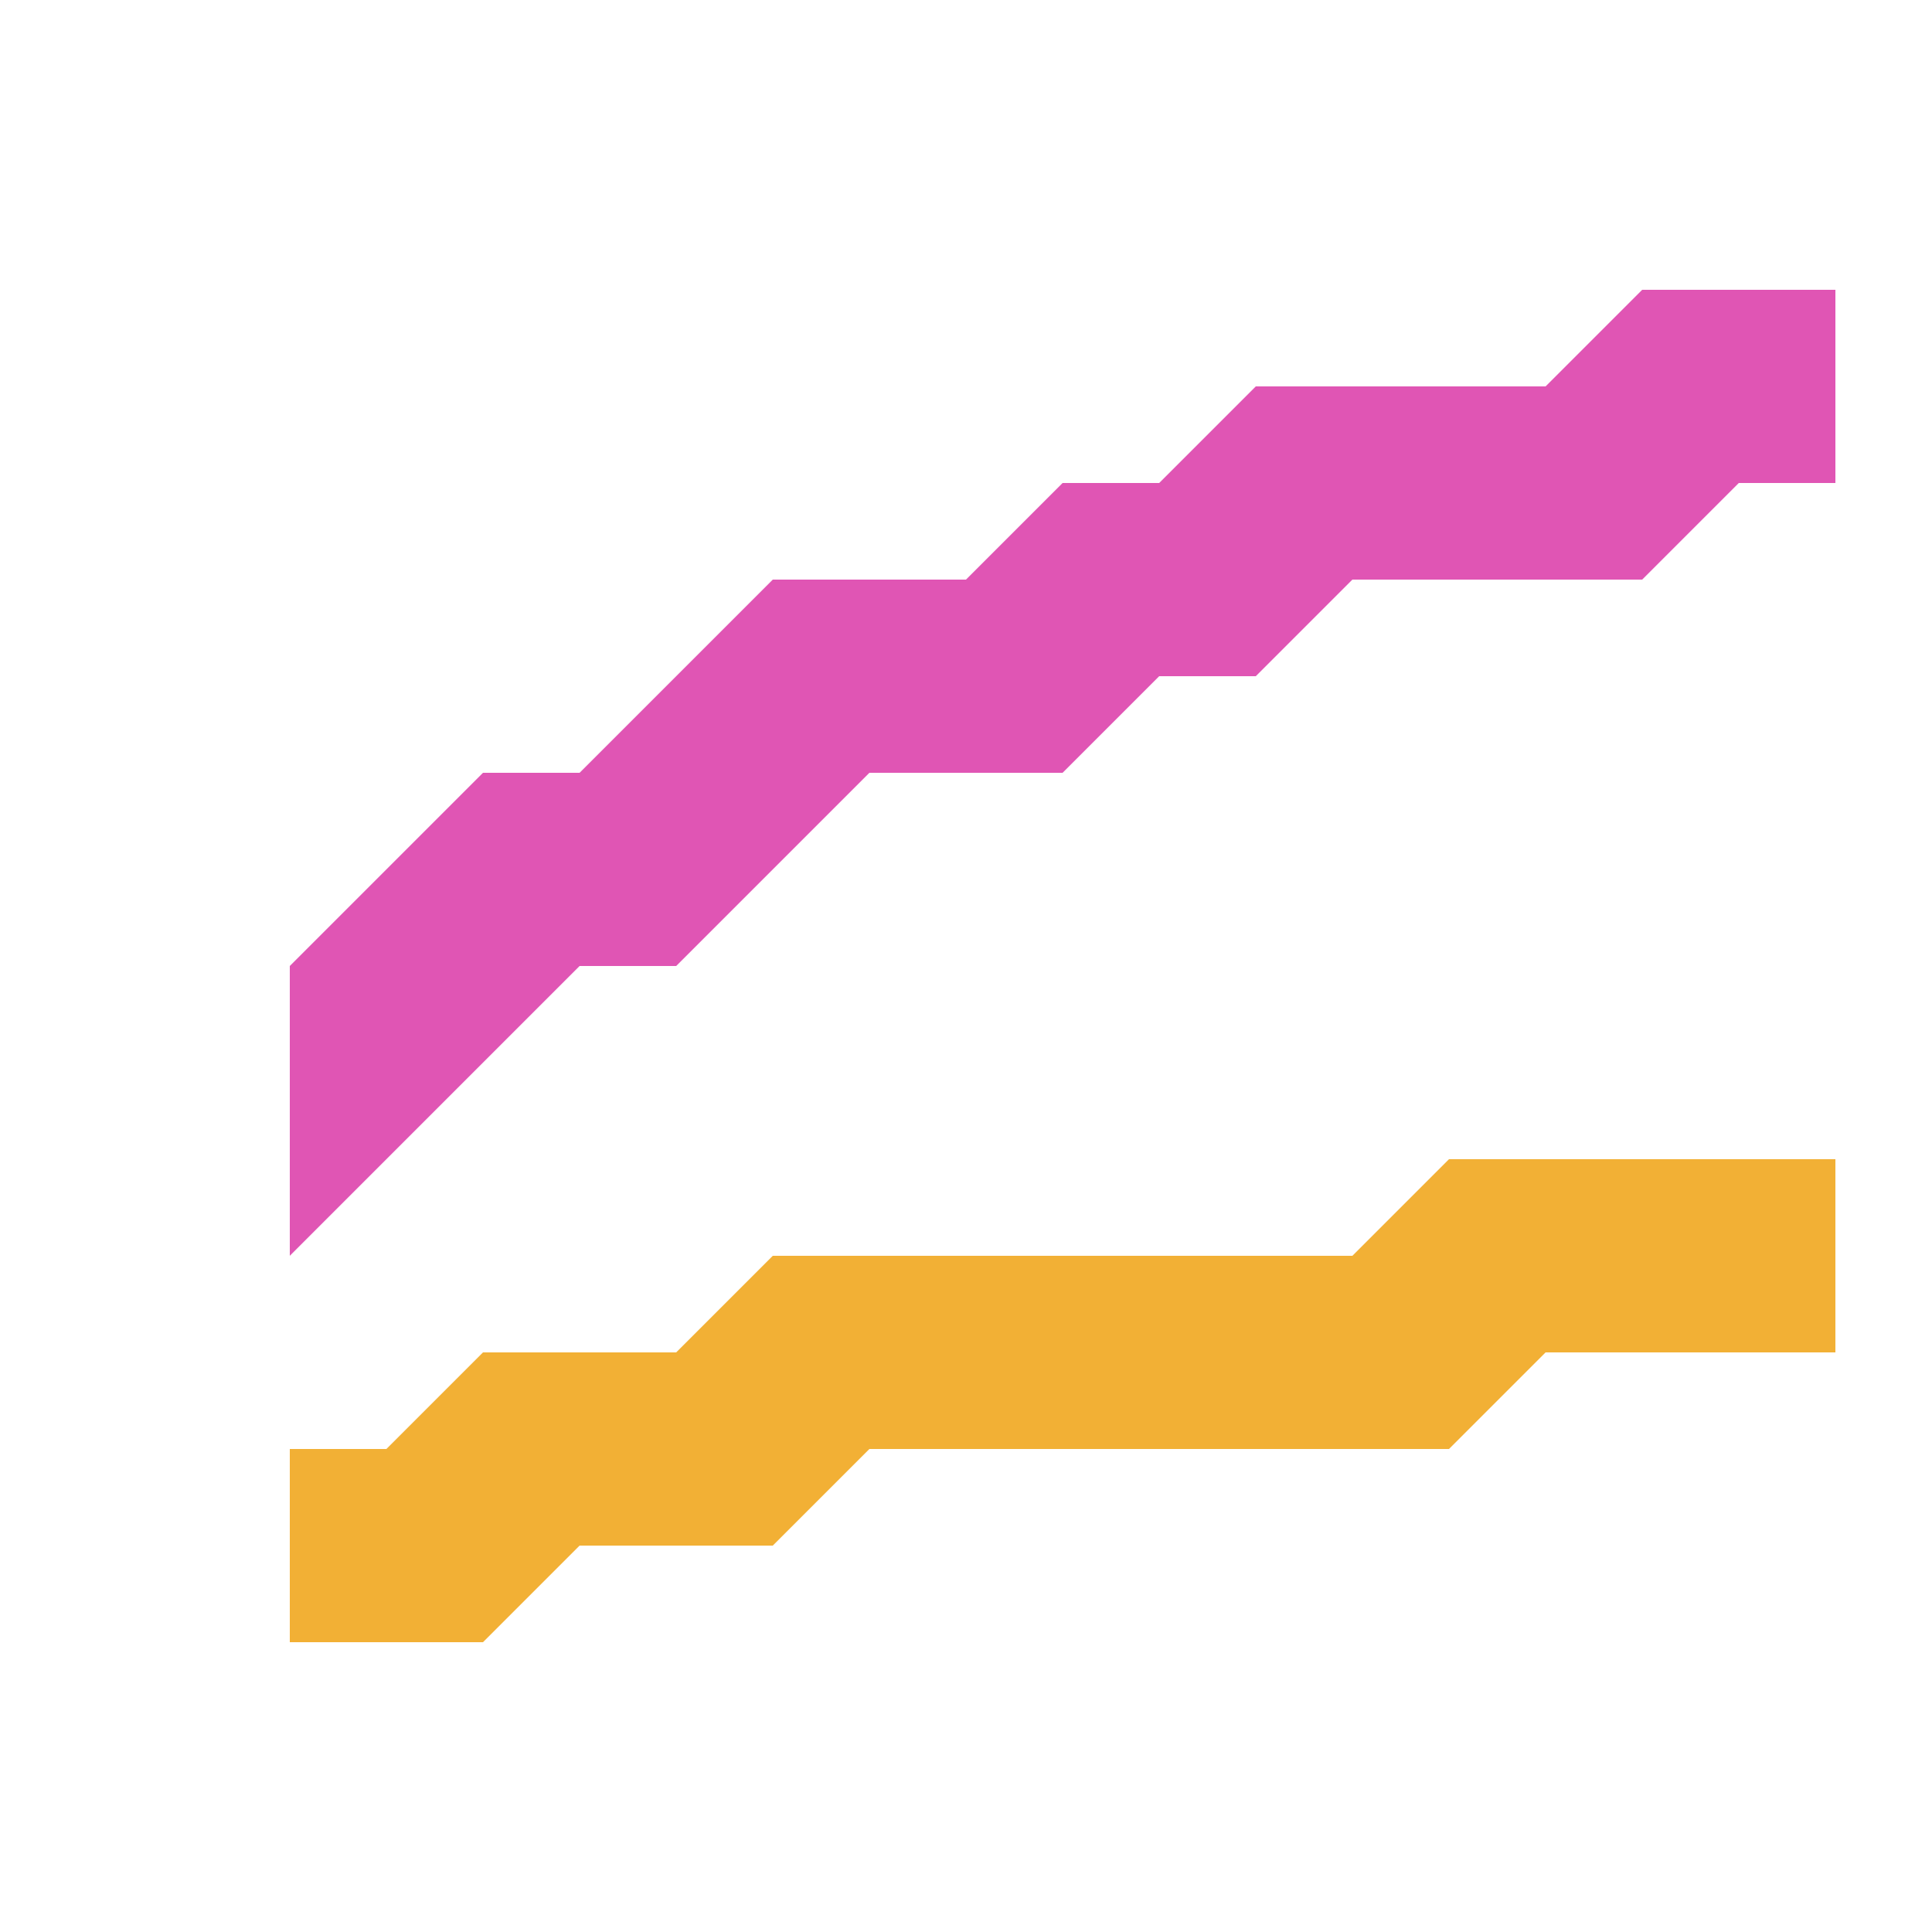
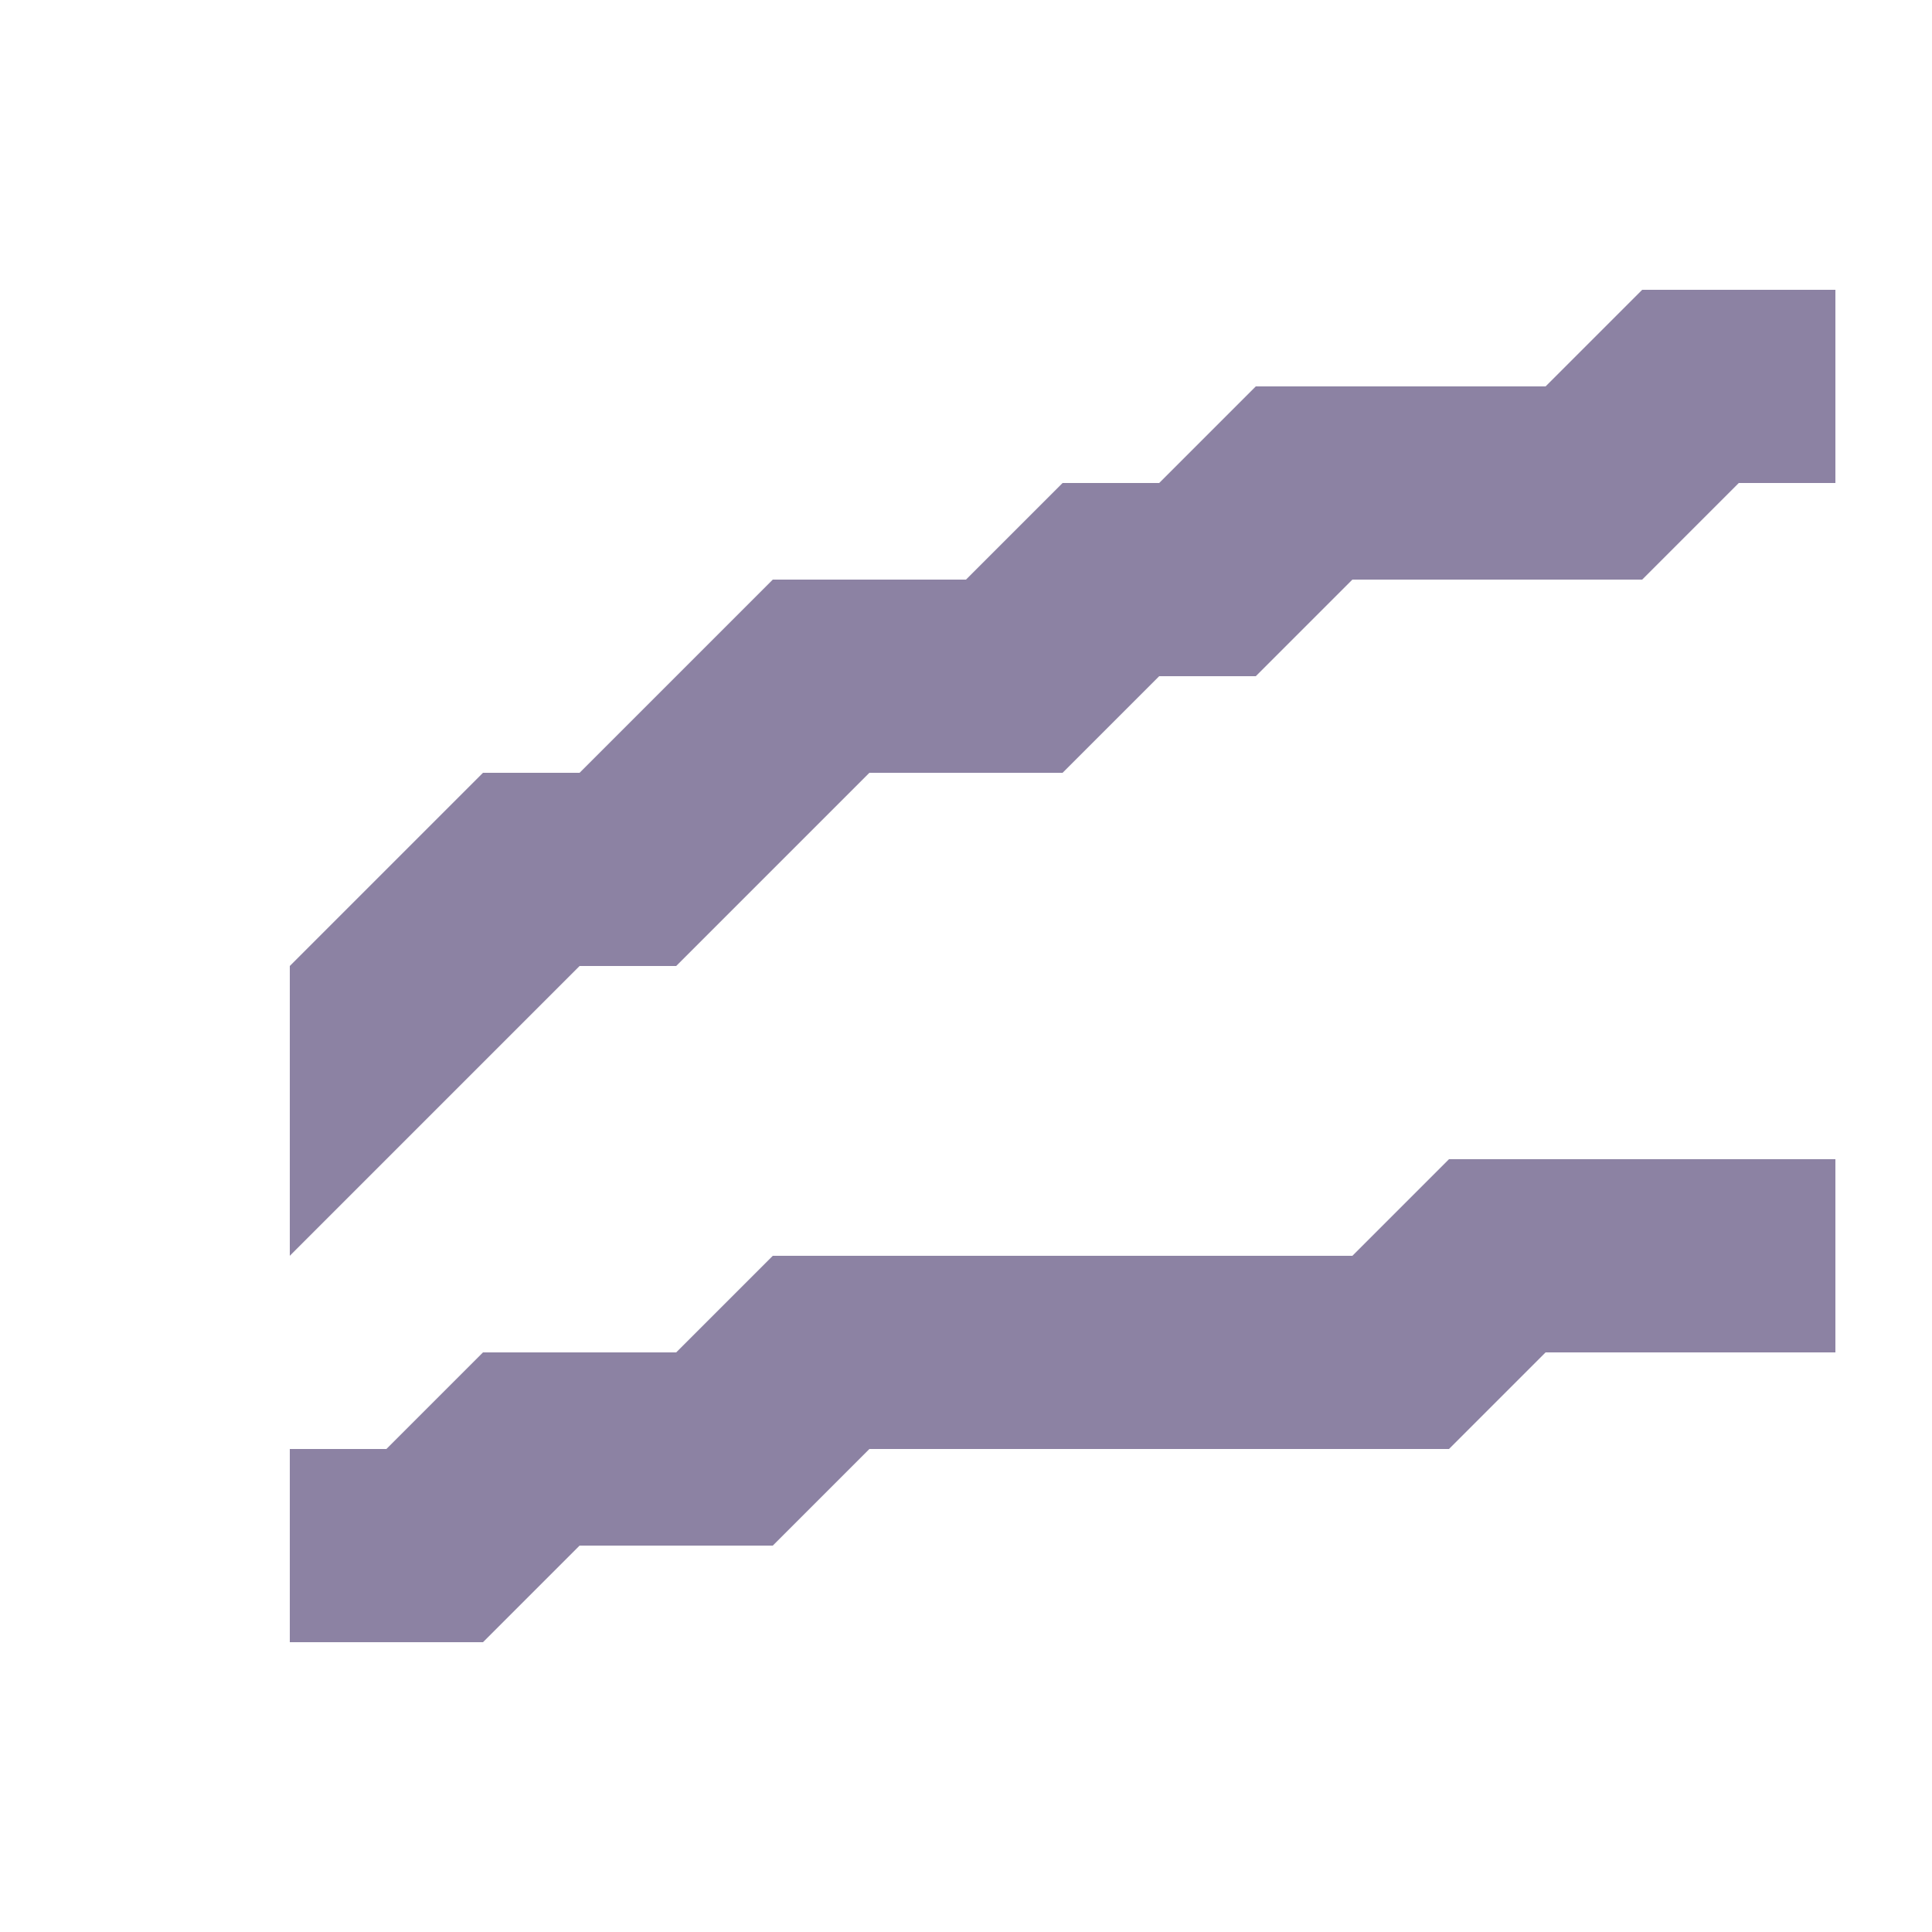
<svg xmlns="http://www.w3.org/2000/svg" width="20" height="20" viewBox="0 0 20 20">
-   <path id="h3" fill="#e055b4" d="M3 10 5 8 6 8 8 6 10 6 11 5 12 5 13 4 16 4 17 3 19 3 19 5 18 5 17 6 14 6 13 7 12 7 11 8 9 8 7 10 6 10 3 13Z" />
-   <path id="fundamental" fill="#f2b035" d="M3 15 4 15 5 14 7 14 8 13 14 13 15 12 19 12 19 14 16 14 15 15 9 15 8 16 6 16 5 17 3 17Z" />
+   <path id="h3" fill="#8c82a3" d="M3 10 5 8 6 8 8 6 10 6 11 5 12 5 13 4 16 4 17 3 19 3 19 5 18 5 17 6 14 6 13 7 12 7 11 8 9 8 7 10 6 10 3 13Z" />
+   <path id="fundamental" fill="#8c82a3" d="M3 15 4 15 5 14 7 14 8 13 14 13 15 12 19 12 19 14 16 14 15 15 9 15 8 16 6 16 5 17 3 17Z" />
</svg>
